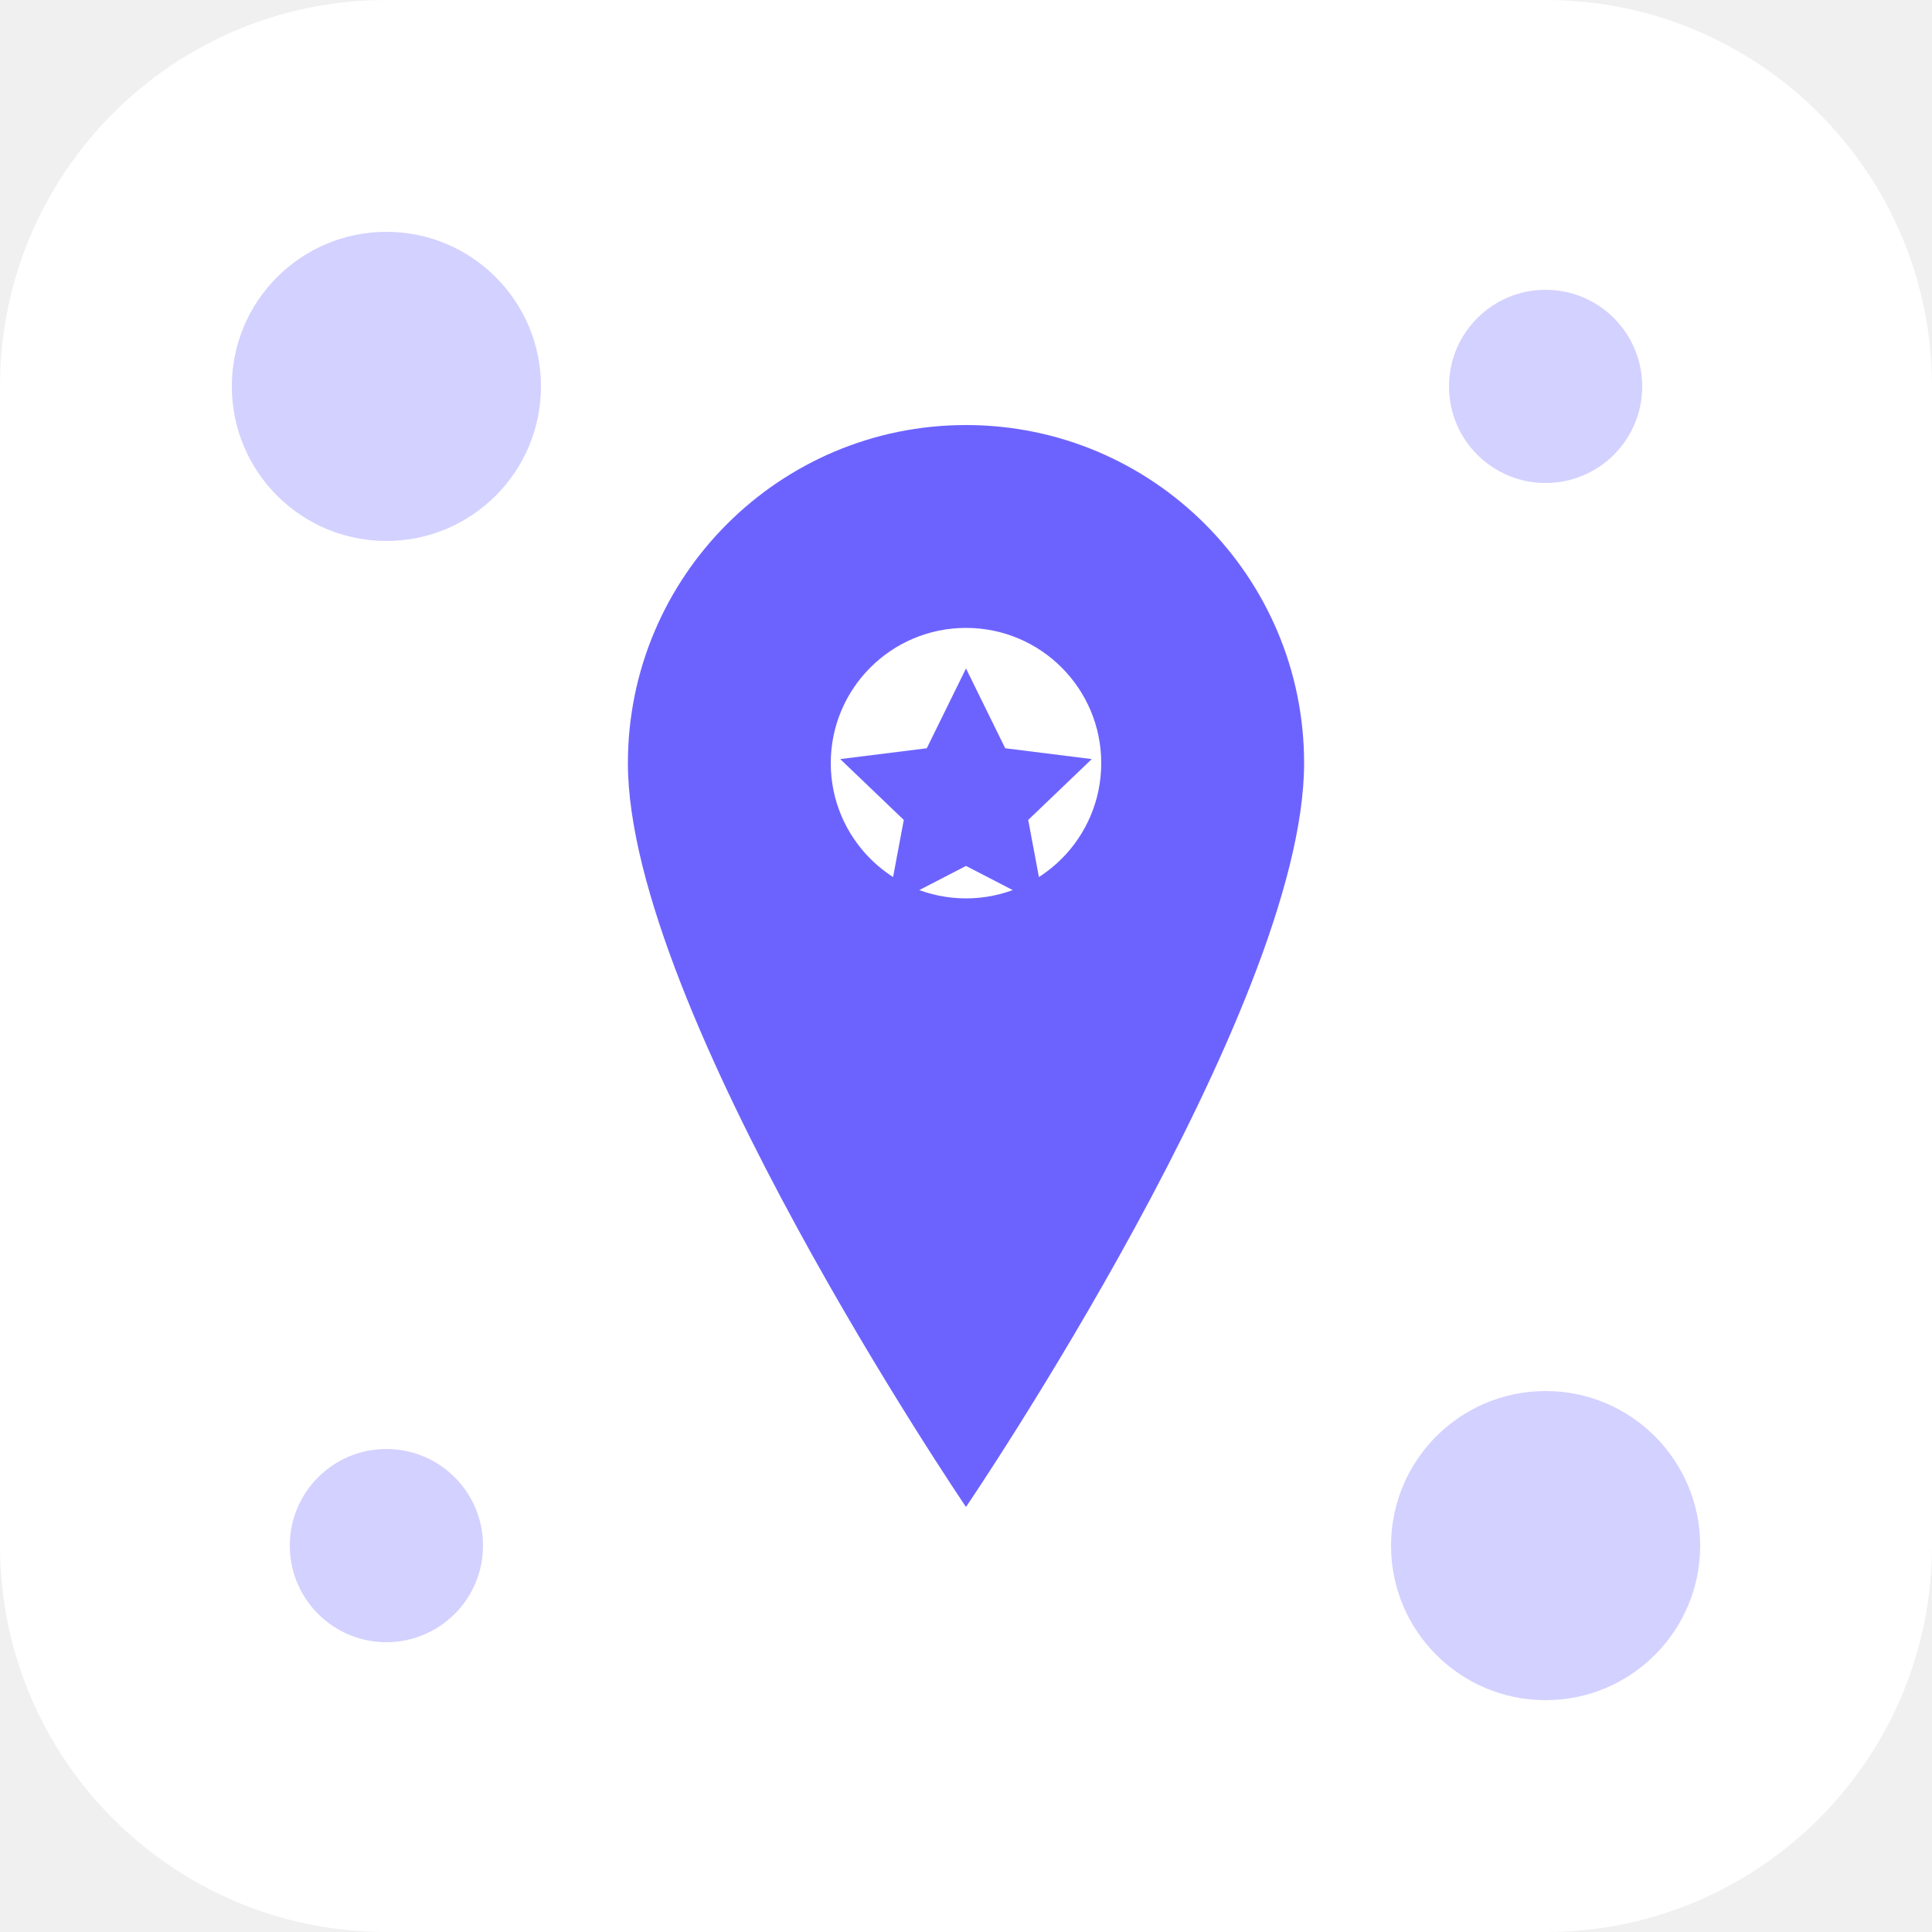
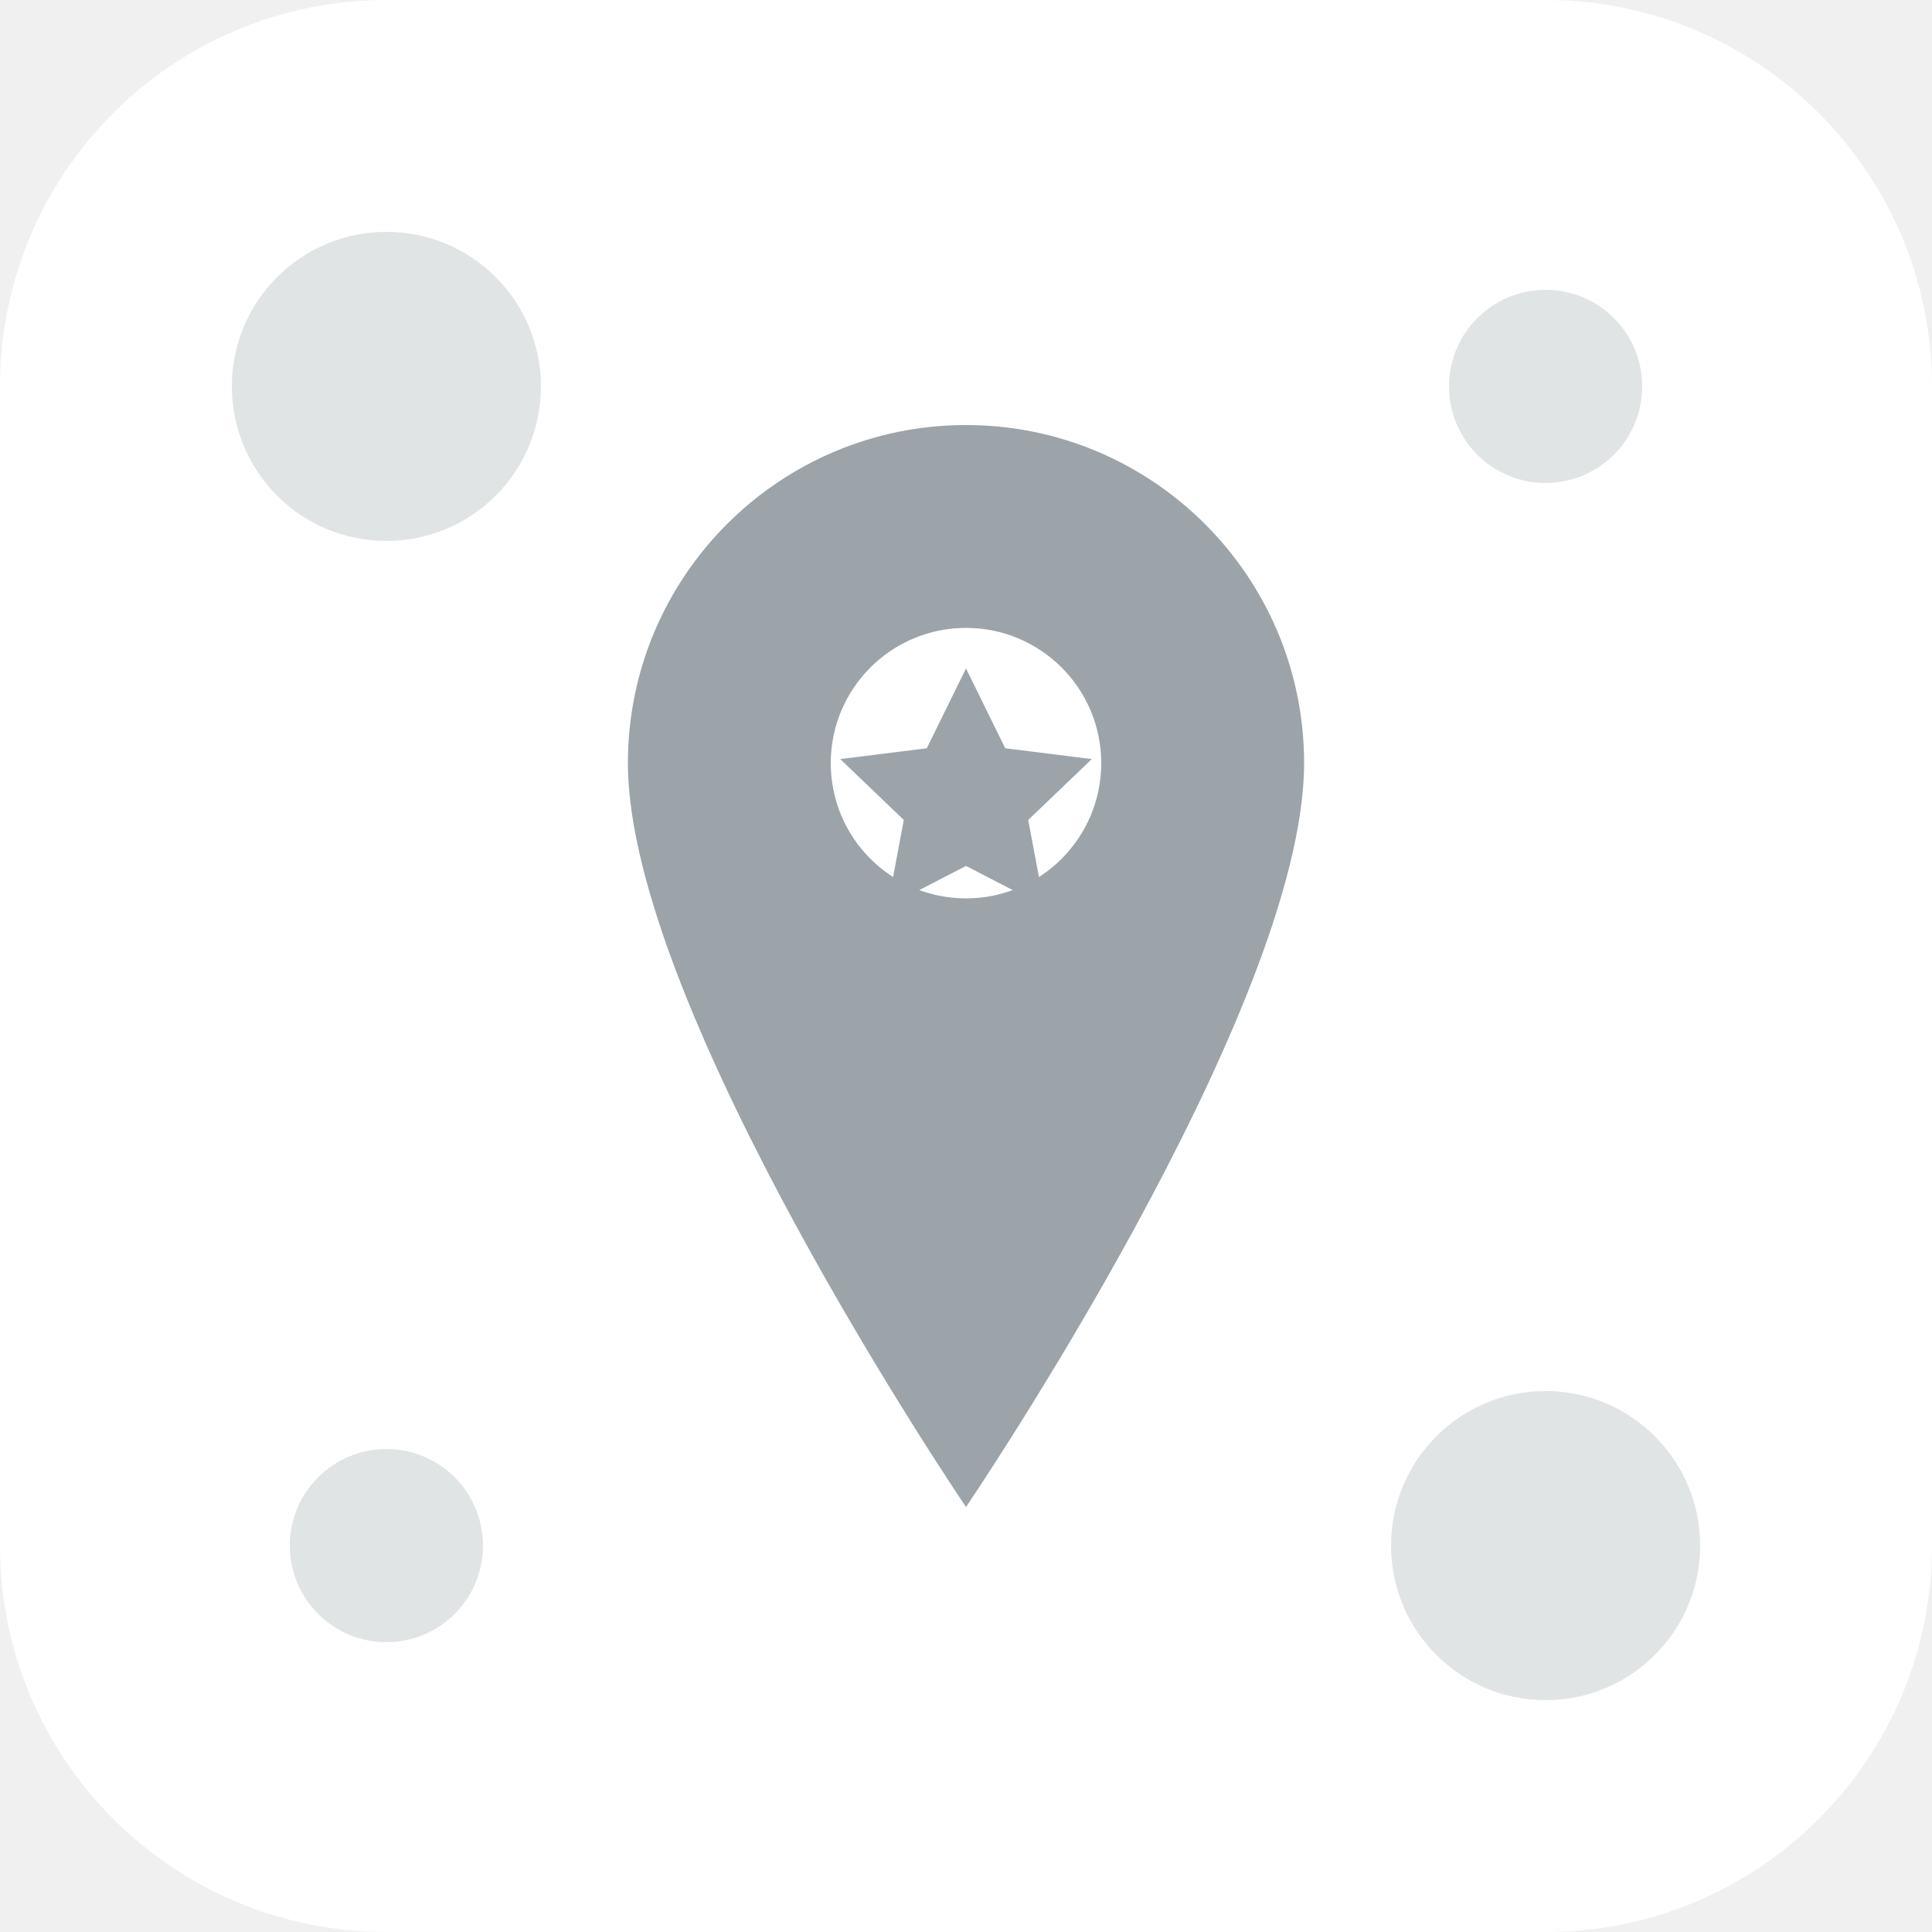
<svg xmlns="http://www.w3.org/2000/svg" width="100" height="100" viewBox="0 0 100 100">
  <rect width="100" height="100" rx="20" fill="#FFFFFF" />
  <g transform="translate(15, 15) scale(0.7)">
-     <path d="M50 10C36.2 10 25 21.2 25 35C25 53.2 50 90 50 90C50 90 75 53.2 75 35C75 21.2 63.8 10 50 10Z" fill="#6C63FF" />
+     <path d="M50 10C36.2 10 25 21.2 25 35C25 53.2 50 90 50 90C50 90 75 53.2 75 35C75 21.2 63.8 10 50 10Z" fill="#9CA4A9" />
    <circle cx="50" cy="35" r="10" fill="#FFFFFF" />
-     <path d="M50 28L52.9 33.9L59.3 34.7L54.6 39.2L55.8 45.6L50 42.6L44.2 45.6L45.4 39.2L40.7 34.7L47.1 33.9L50 28Z" fill="#6C63FF" />
+     <path d="M50 28L52.9 33.9L59.3 34.7L54.6 39.2L55.8 45.6L50 42.6L44.2 45.6L45.4 39.2L40.7 34.7L47.1 33.9L50 28Z" fill="#9CA4A9" />
  </g>
-   <circle cx="20" cy="20" r="8" fill="#6C63FF" opacity="0.3" />
-   <circle cx="80" cy="80" r="8" fill="#6C63FF" opacity="0.3" />
-   <circle cx="80" cy="20" r="5" fill="#6C63FF" opacity="0.3" />
-   <circle cx="20" cy="80" r="5" fill="#6C63FF" opacity="0.3" />
+   <circle cx="20" cy="20" r="8" fill="#9CA4A9" opacity="0.3" />
+   <circle cx="80" cy="80" r="8" fill="#9CA4A9" opacity="0.3" />
+   <circle cx="80" cy="20" r="5" fill="#9CA4A9" opacity="0.3" />
+   <circle cx="20" cy="80" r="5" fill="#9CA4A9" opacity="0.3" />
</svg>
